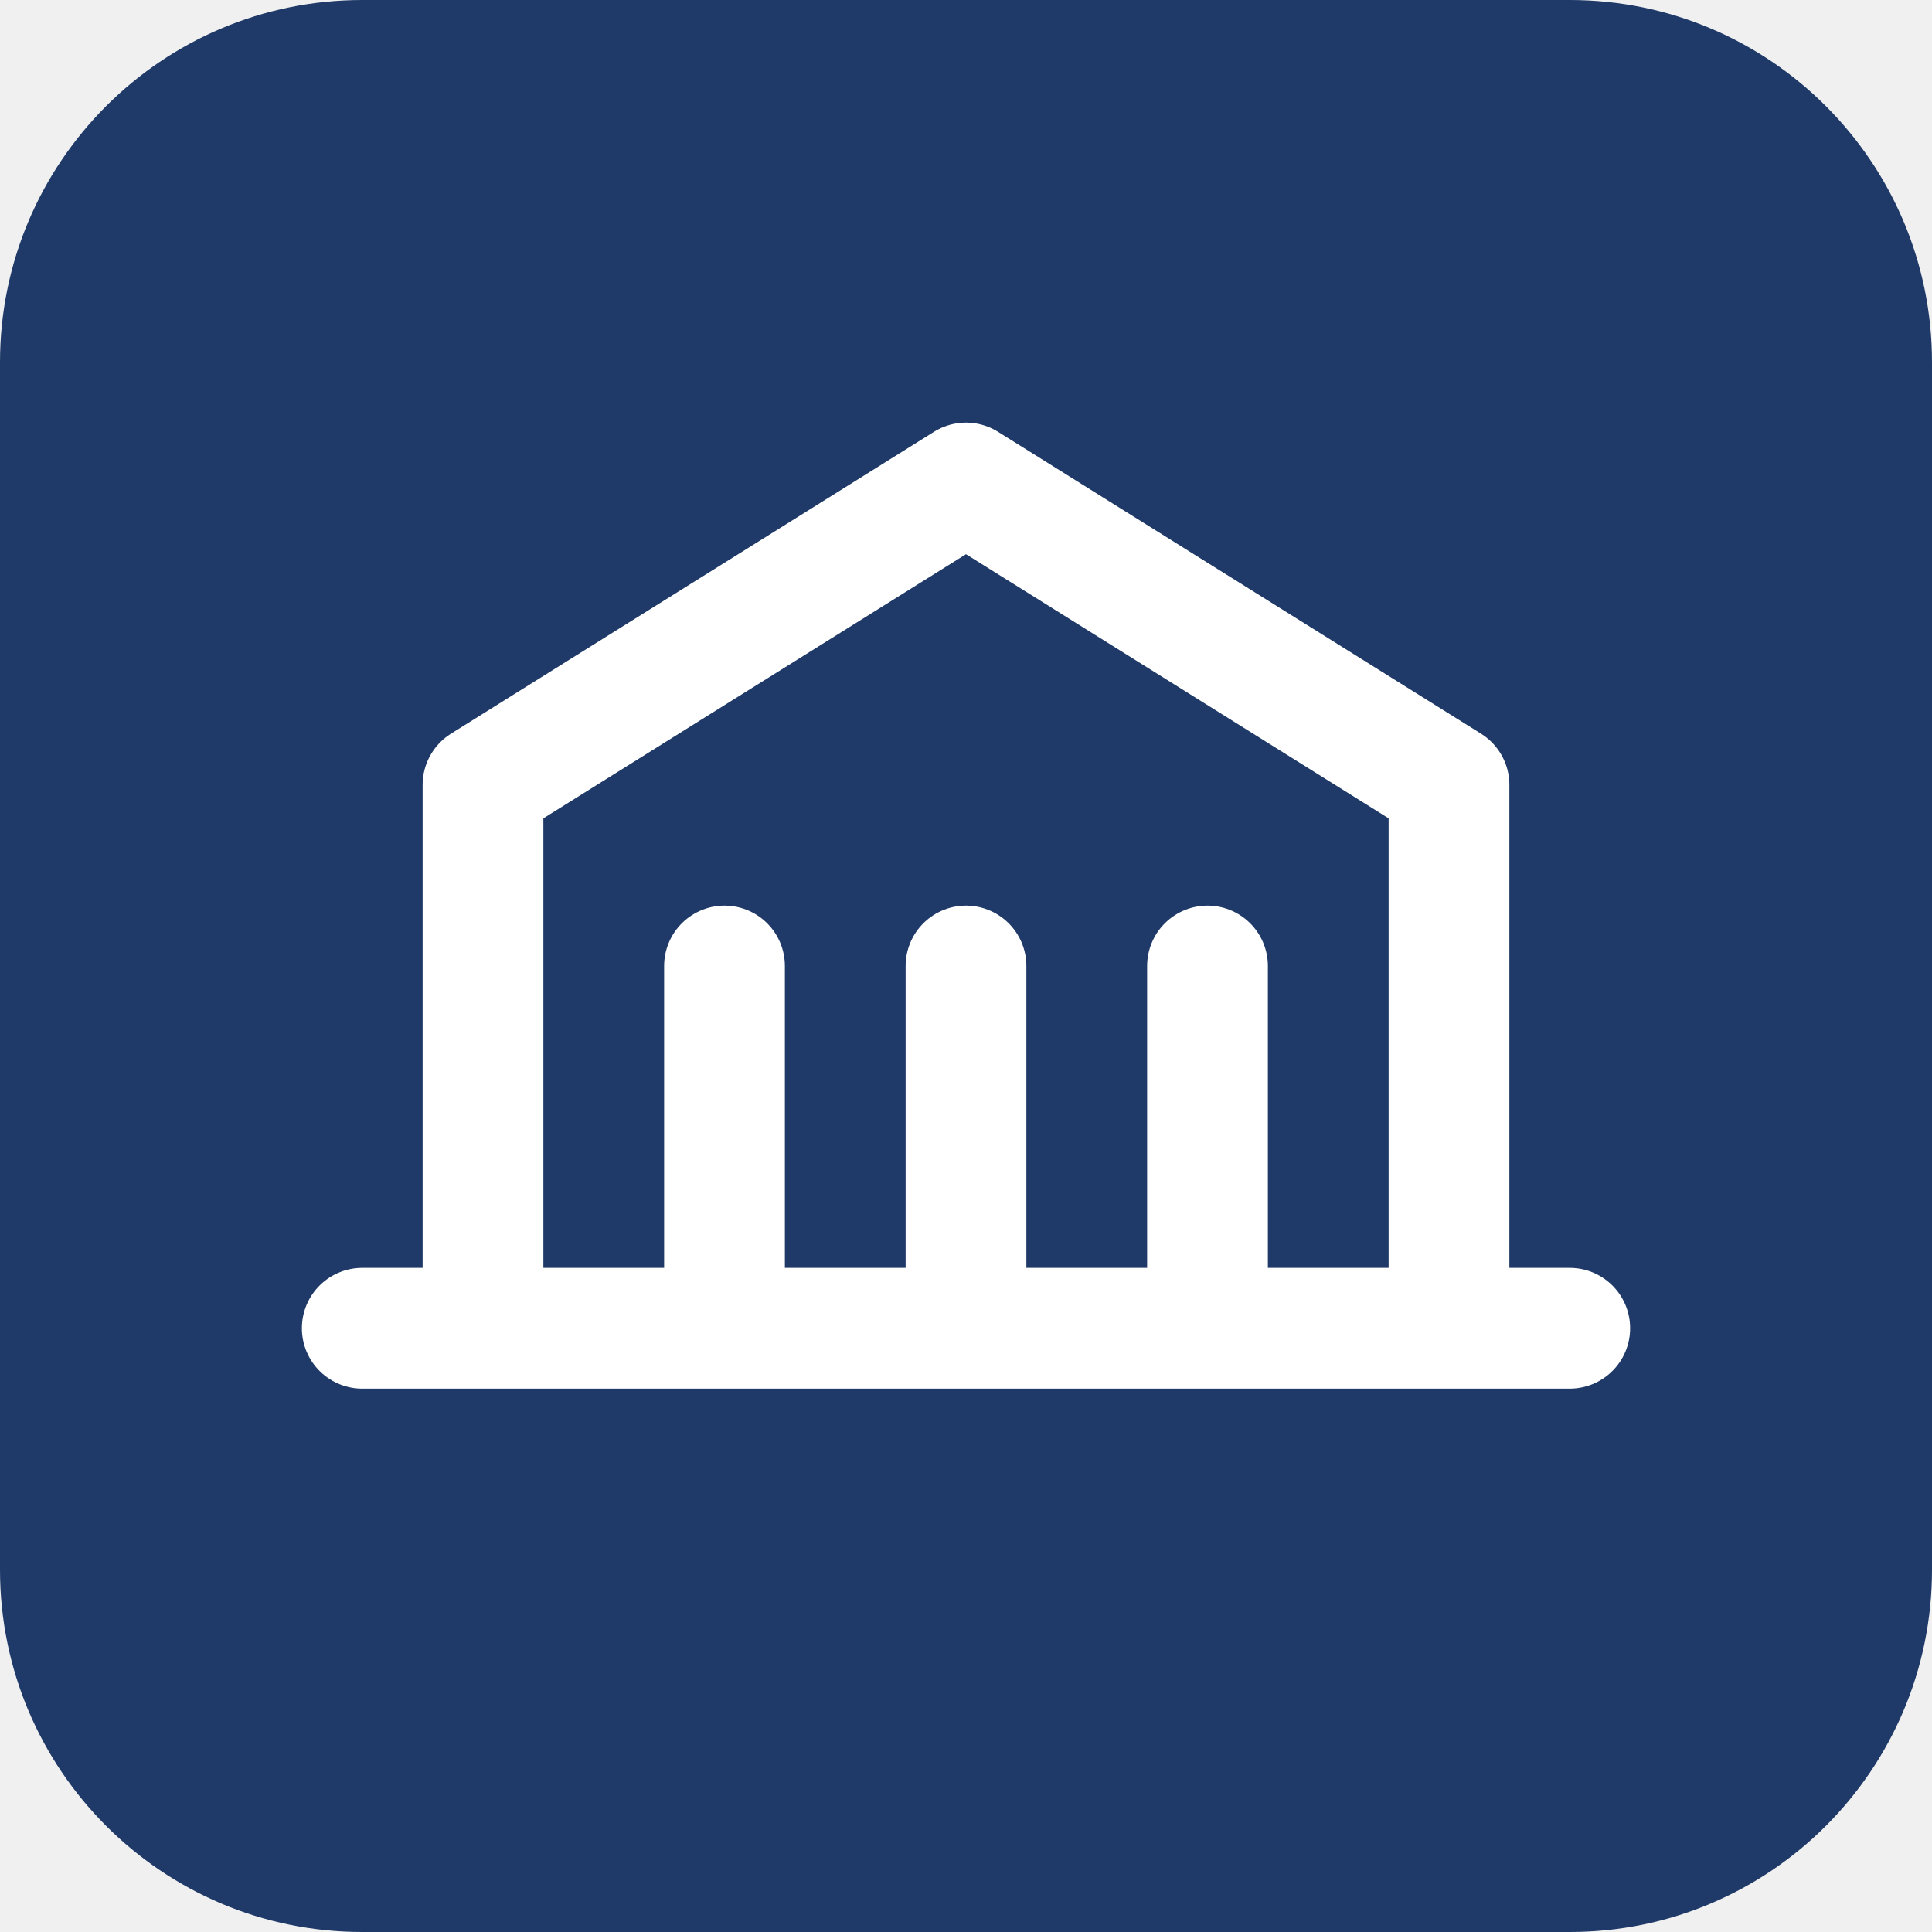
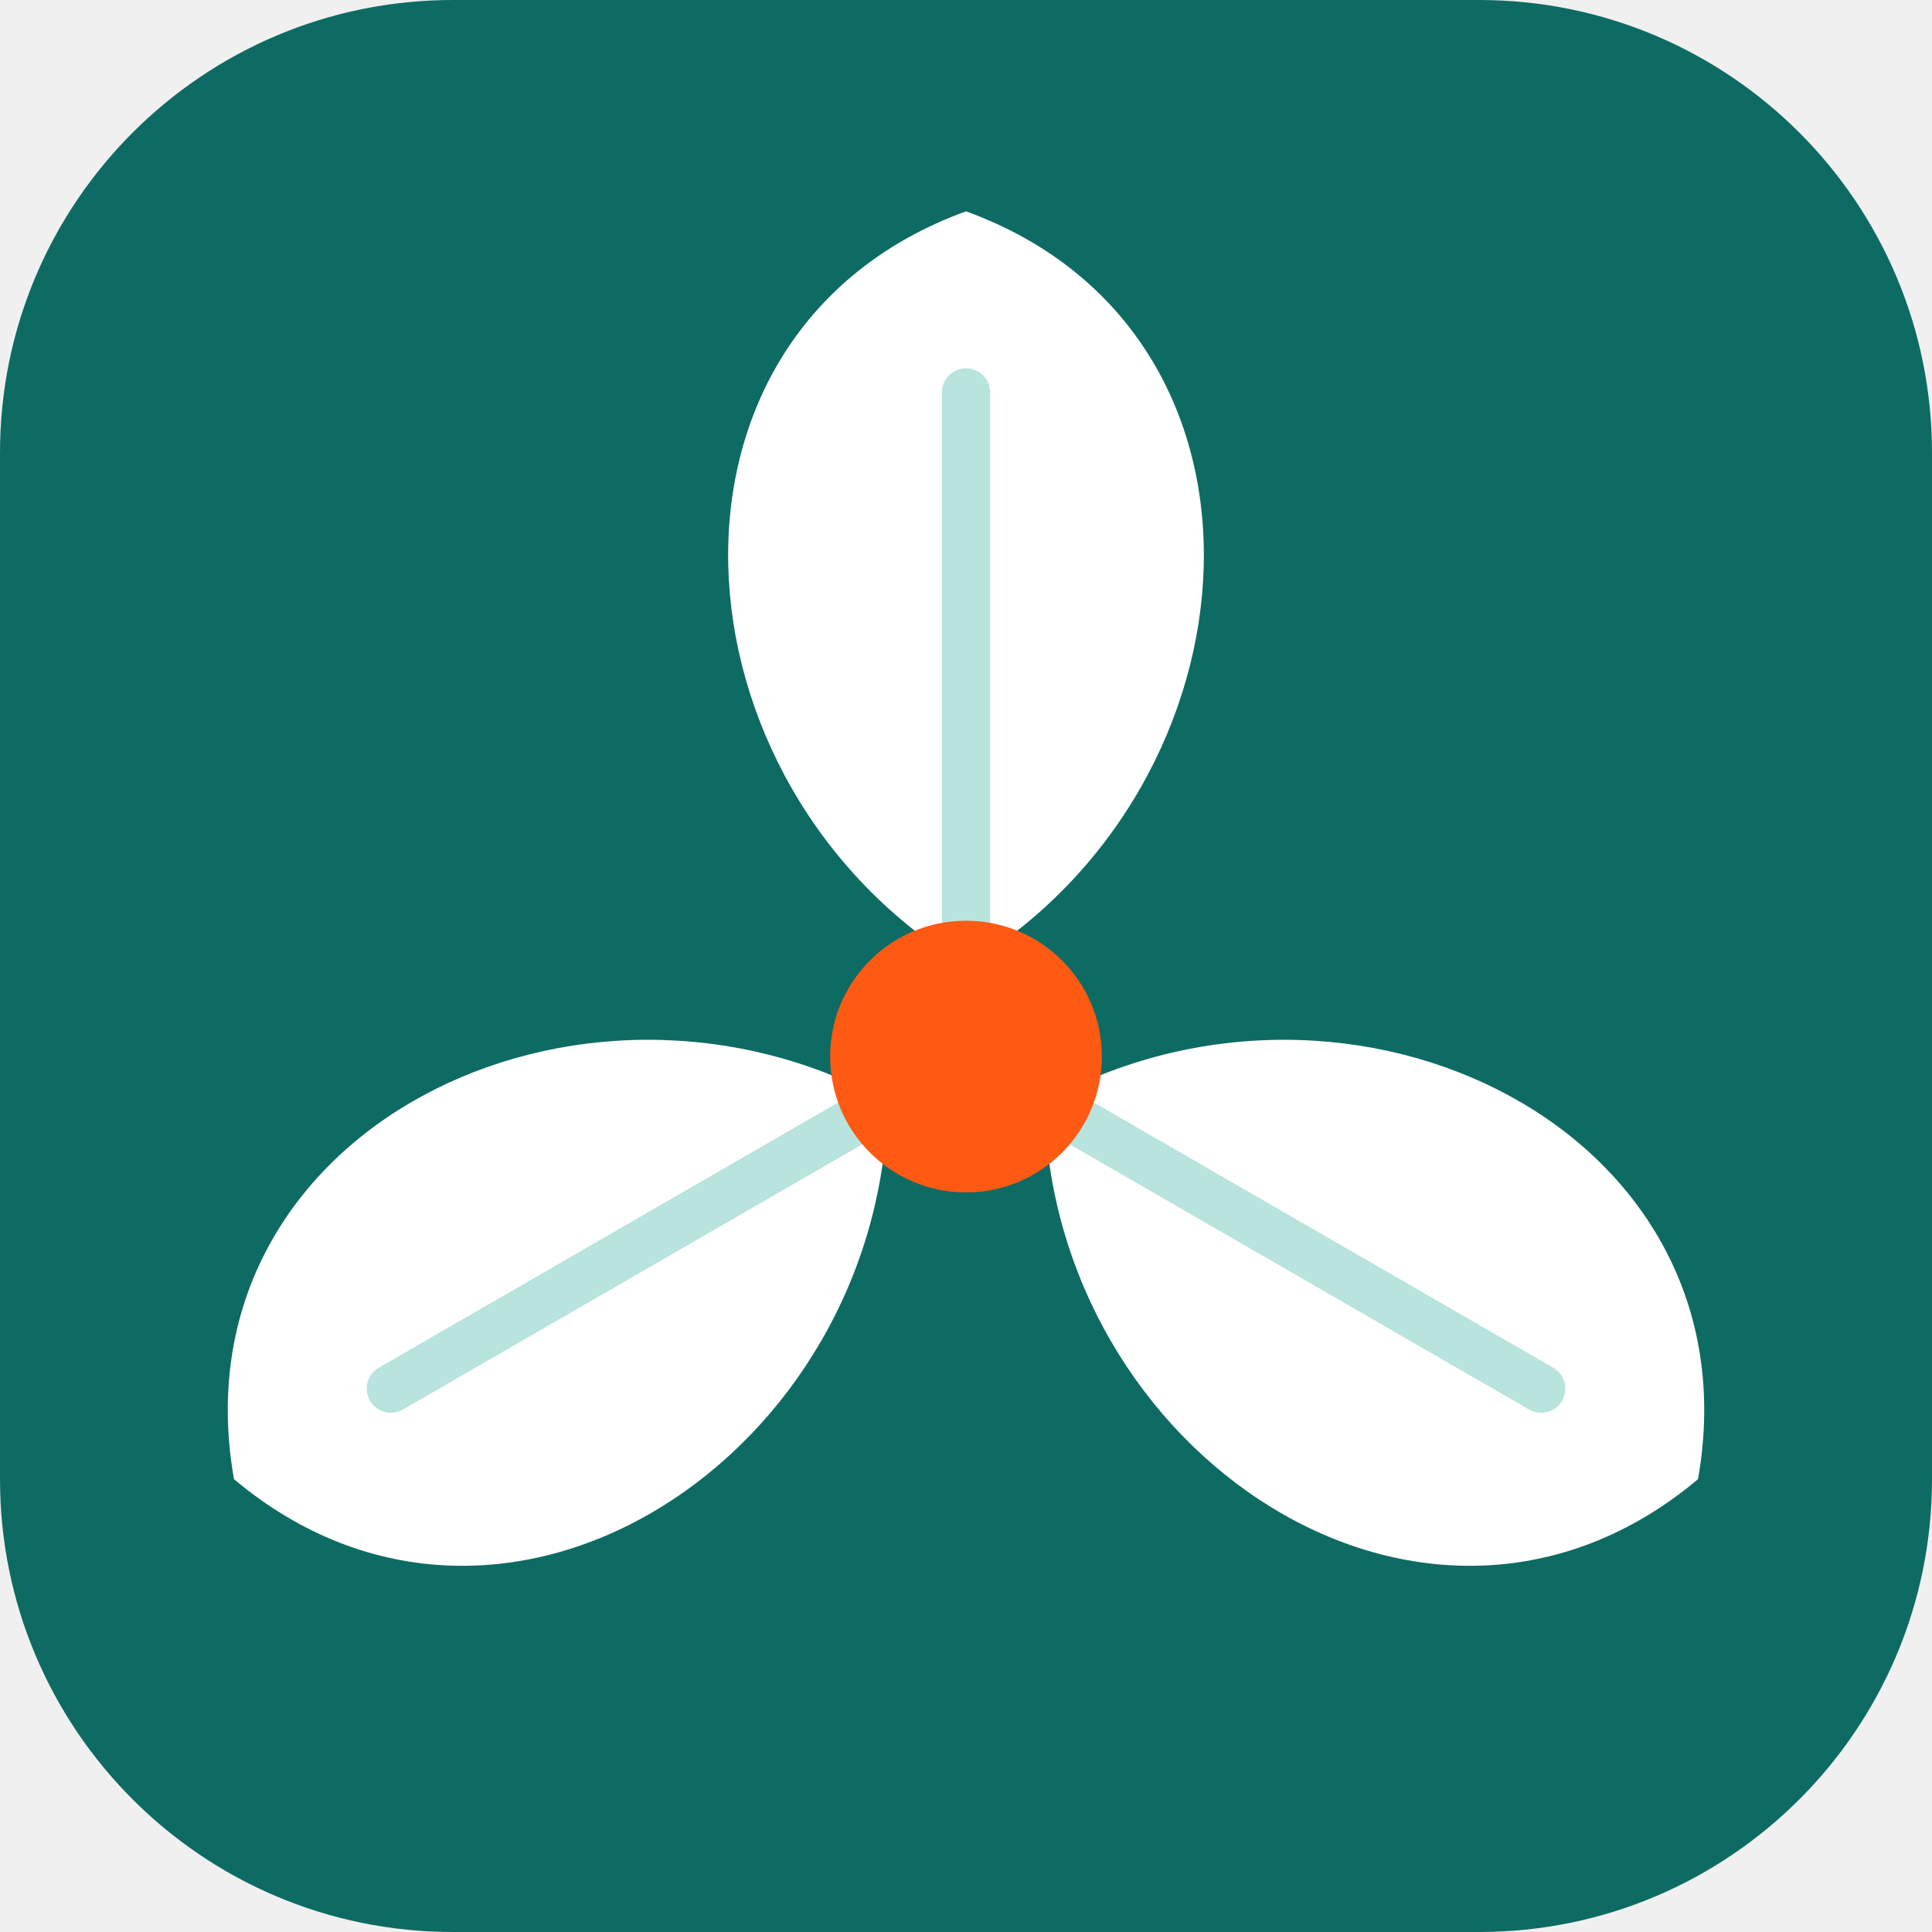
- <svg xmlns="http://www.w3.org/2000/svg" viewBox="0 0 32 32">
-   <rect width="32" height="32" rx="6" fill="#1f3a68" />
-   <path d="M6 22h20M8 22V13l8-5 8 5v9M12 22v-6M16 22v-6M20 22v-6" stroke="#fff" stroke-width="2" fill="none" stroke-linecap="round" stroke-linejoin="round" />
+ <svg xmlns="http://www.w3.org/2000/svg" xmlns:xlink="http://www.w3.org/1999/xlink" viewBox="0 0 64 64">
+   <rect width="64" height="64" rx="15" fill="#0e6b63" />
+   <g transform="translate(32 35)">
+     <path id="petal" d="M0 -3 C 10 -9 11 -24 0 -28 C -11 -24 -10 -9 0 -3 Z" fill="#ffffff" />
+     <use xlink:href="#petal" href="#petal" transform="rotate(120)" />
+     <use xlink:href="#petal" href="#petal" transform="rotate(240)" />
+     <path d="M0 -3 L0 -22" stroke="#b9e3dd" stroke-width="1.6" stroke-linecap="round" />
+     <path d="M0 -3 L0 -22" stroke="#b9e3dd" stroke-width="1.6" stroke-linecap="round" transform="rotate(120)" />
+     <path d="M0 -3 L0 -22" stroke="#b9e3dd" stroke-width="1.6" stroke-linecap="round" transform="rotate(240)" />
+     <circle r="4.5" fill="#ff5a14" />
+   </g>
</svg>
